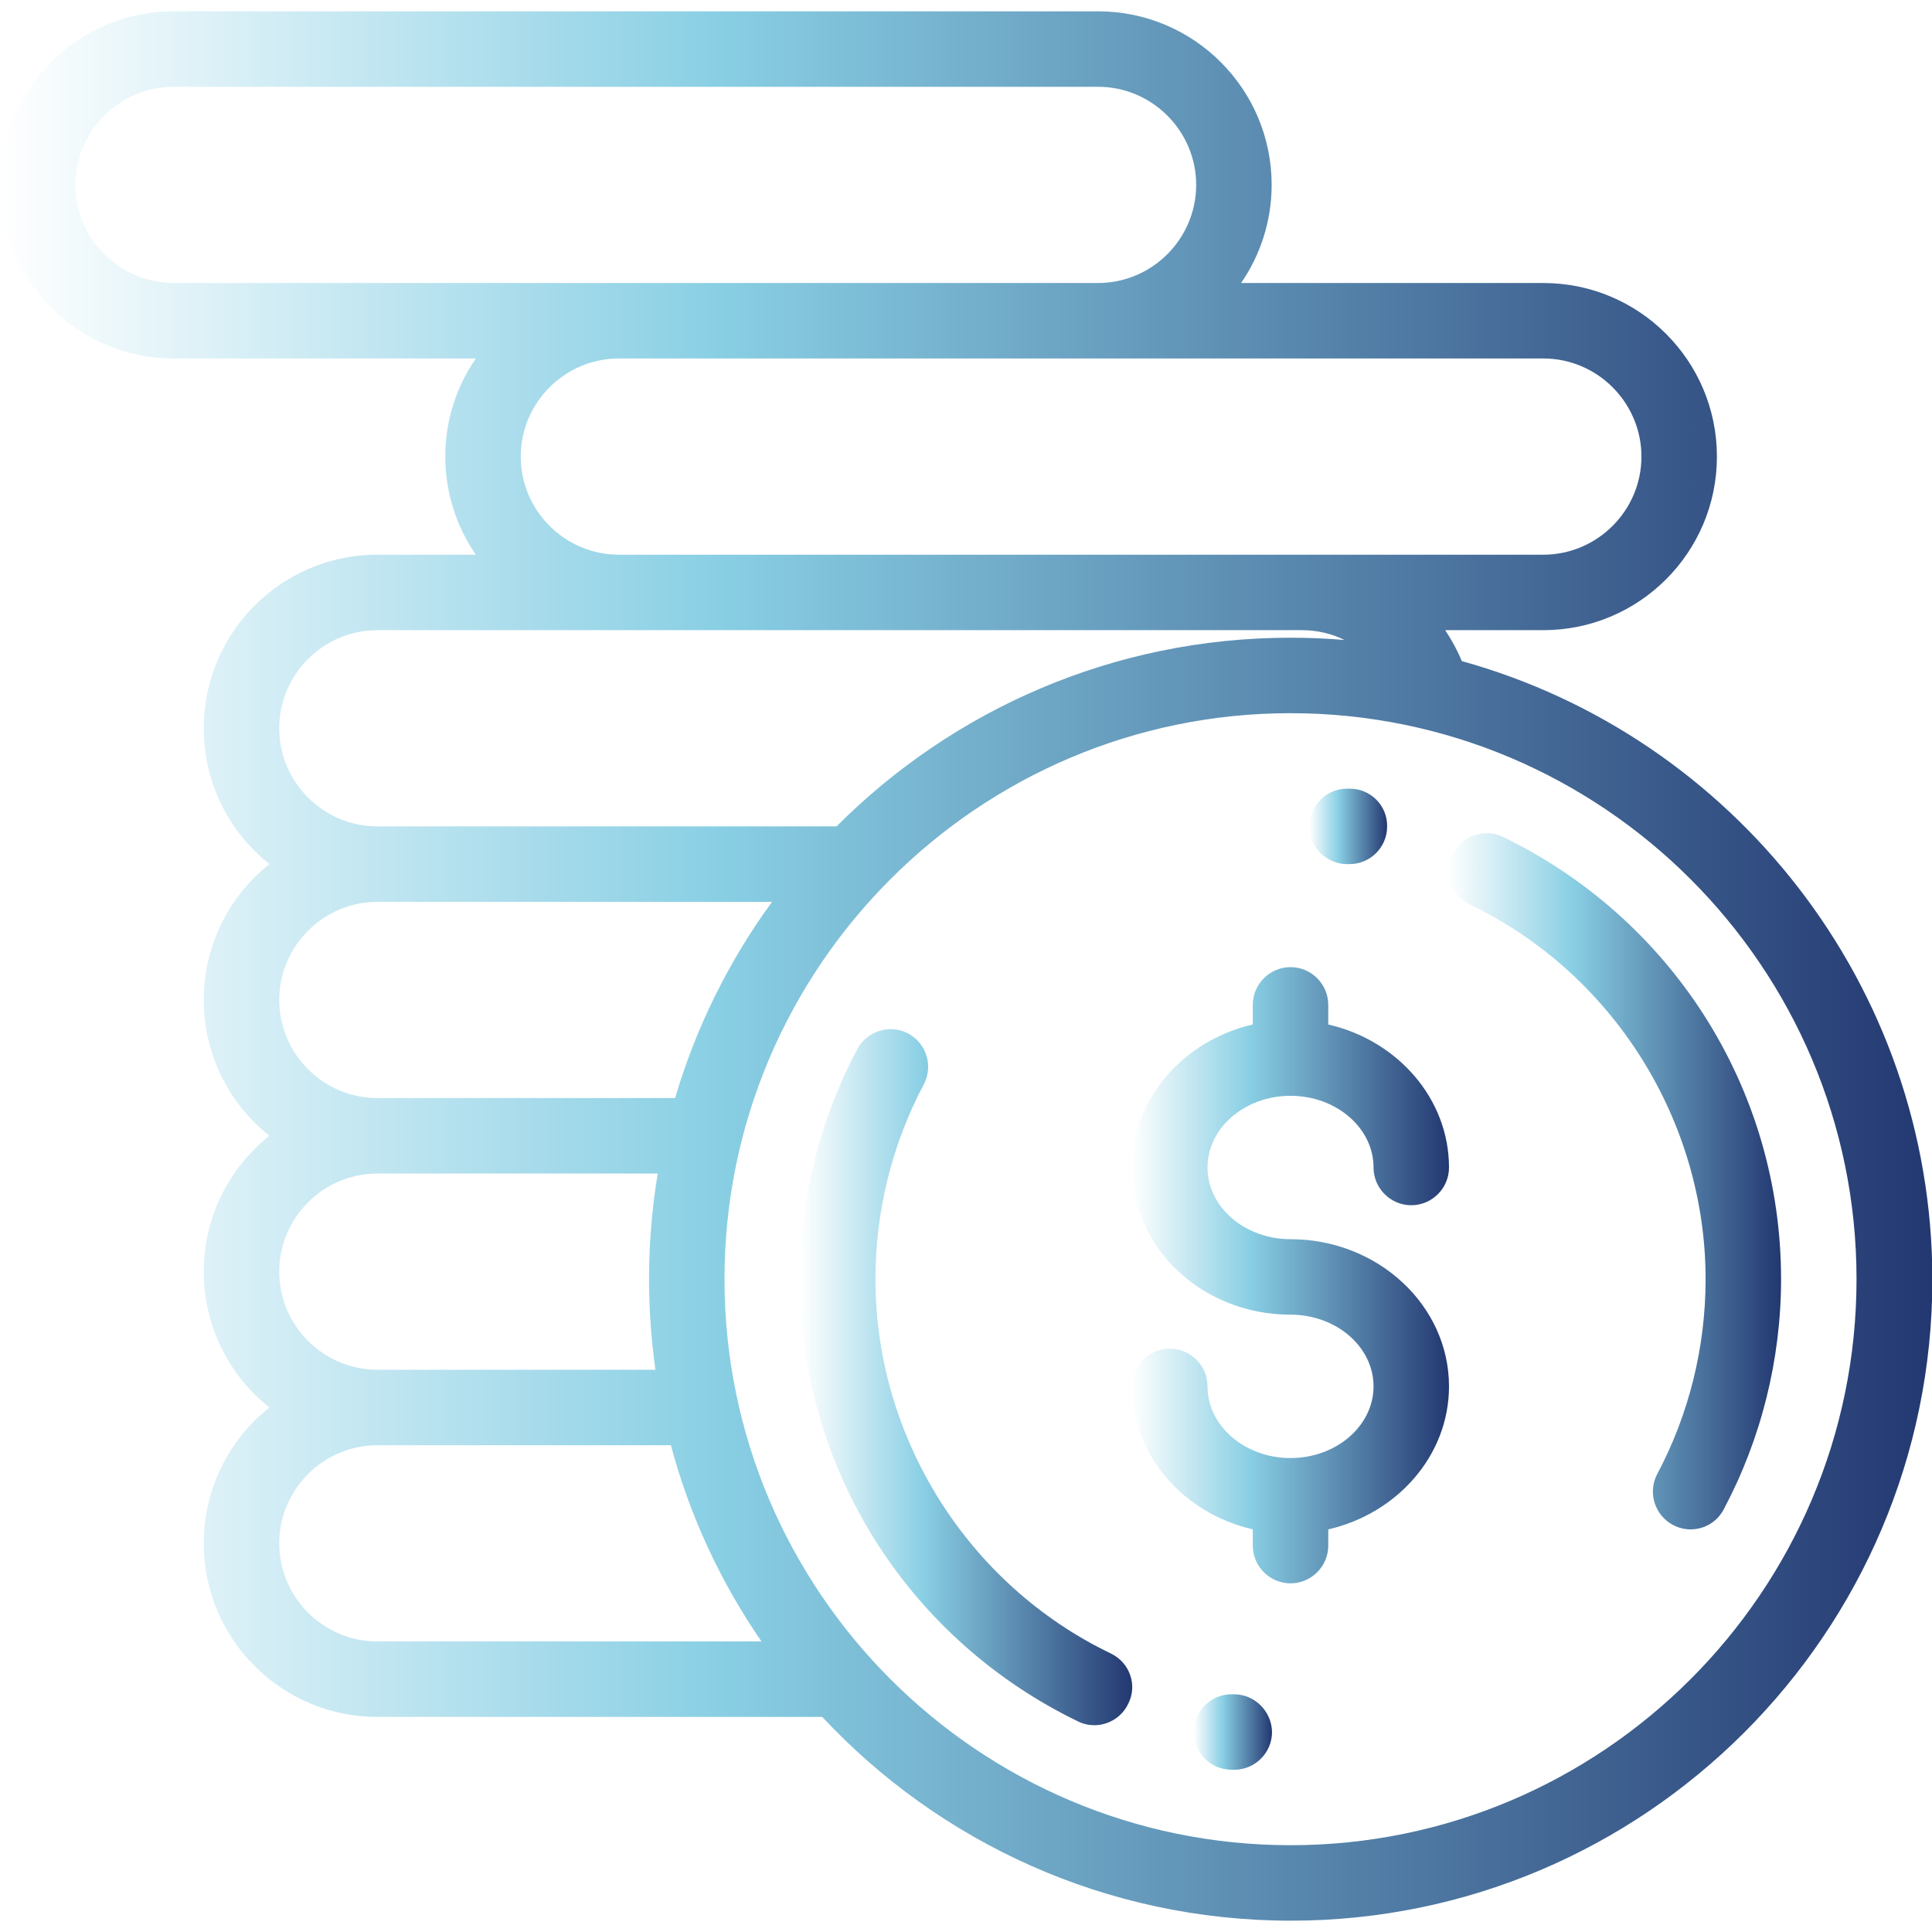
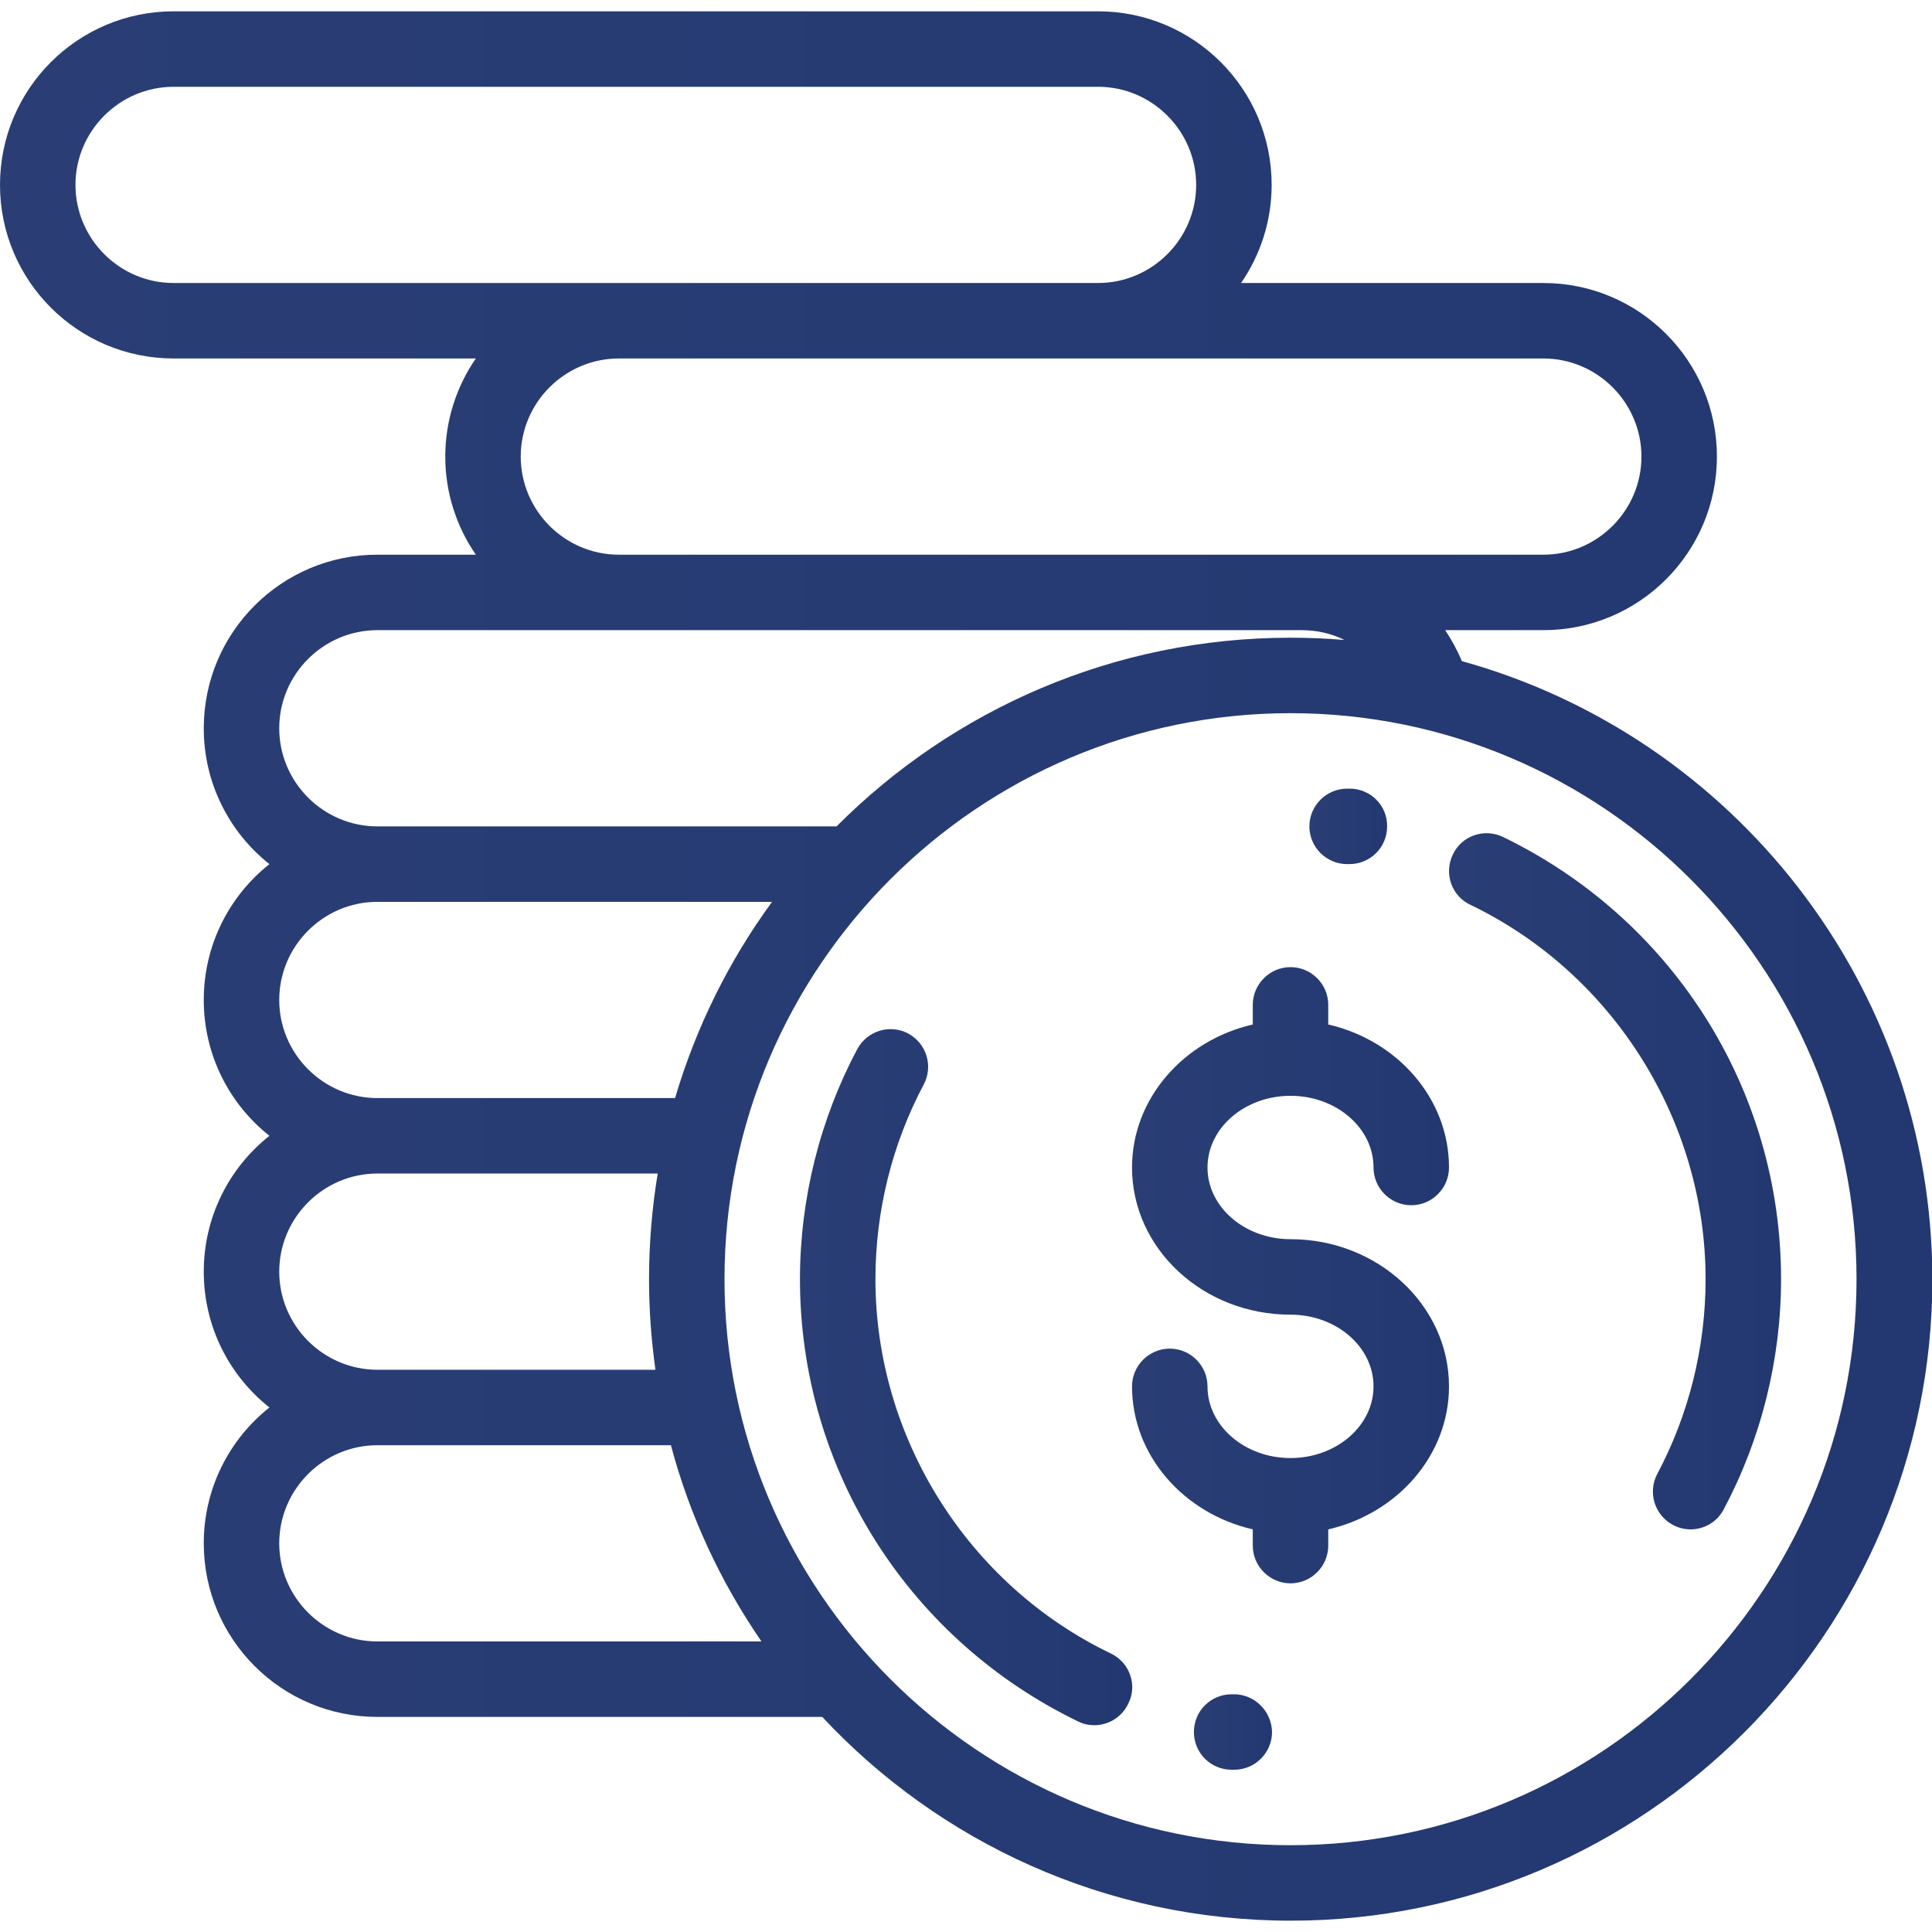
- <svg xmlns="http://www.w3.org/2000/svg" version="1.1" x="0px" y="0px" viewBox="0 0 512 512" style="enable-background:new 0 0 512 512;" xml:space="preserve">
+ <svg xmlns="http://www.w3.org/2000/svg" version="1.1" id="Capa_1" x="0px" y="0px" viewBox="0 0 512 512" style="enable-background:new 0 0 512 512;" xml:space="preserve">
  <style type="text/css">
	.st0{display:none;}
	.st1{display:inline;}
	.st2{fill:#5EAC24;}
	.st3{fill:#4E901E;}
	.st4{fill:#FFCD00;}
	.st5{fill:#DDB200;}
	.st6{fill:#2488FF;}
	.st7{fill:#005ECE;}
	.st8{fill:#FFC477;}
	.st9{fill:#FFA733;}
	.st10{fill:none;}
	.st11{fill:url(#SVGID_1_);}
	.st12{fill:url(#SVGID_2_);}
	.st13{fill:url(#SVGID_3_);}
	.st14{fill:url(#SVGID_4_);}
	.st15{fill:url(#SVGID_5_);}
	.st16{fill:url(#SVGID_6_);}
</style>
-   <g id="Capa_1" class="st0">
+   <g id="Capa_1_1_" class="st0">
    <g id="Money" class="st1">
      <path class="st2" d="M24,72h336v176H24V72z" />
      <path class="st3" d="M328,72h32v176h-32V72z" />
      <circle class="st4" cx="192" cy="160" r="56" />
      <path class="st5" d="M248,160c0,30.9-25.1,56-56,56c-5.4,0-10.8-0.8-16-2.3c29.6-8.8,46.5-40,37.7-69.6    c-5.4-18.1-19.6-32.3-37.7-37.7c5.2-1.6,10.6-2.3,16-2.3C222.9,104,248,129.1,248,160L248,160z" />
      <path class="st6" d="M440,24h48v176h-48V24z" />
      <path class="st7" d="M464,24h24v176h-24V24z" />
-       <path class="st8" d="M476.6,324L230,467.7c-4.9,2.8-10.4,4.3-16.1,4.3H104l-32-7.9V336l32.1-8H264c17.6,0,32,14.3,32,31.9    c0,5.8-1.6,11.5-4.6,16.5l161.3-94c11.4-6.6,26-2.6,32.6,8.8c0,0,0,0,0,0C491.8,302.7,487.9,317.3,476.6,324L476.6,324z" />
+       <path class="st8" d="M476.6,324L230,467.7c-4.9,2.8-10.4,4.3-16.1,4.3H104l-32-7.9V336l32.1-8H264c17.6,0,32,14.3,32,31.9    c0,5.8-1.6,11.5-4.6,16.5l161.3-94c11.4-6.6,26-2.6,32.6,8.8l0,0C491.8,302.7,487.9,317.3,476.6,324L476.6,324z" />
      <path class="st9" d="M291.7,376c-5.7-9.9-16.3-16-27.7-16H104.1L72,368v-32l32.1-8H264c17.6,0,32,14.3,32,31.9    C296,365.6,294.5,371.1,291.7,376z" />
      <path class="st9" d="M482.3,319.2c-7.5-8.4-19.8-10.4-29.6-4.8l-161.3,94c6-9.9,6.1-22.2,0.3-32.2l161-93.8    c11.5-6.6,26.1-2.6,32.6,8.9C490.5,300.3,489.3,311.5,482.3,319.2L482.3,319.2z" />
      <path class="st10" d="M291.8,376.2c0-0.1,0-0.1-0.1-0.2" />
      <path class="st8" d="M440,40v128l-34.1,13.6c-3.8,1.5-8,1.5-11.8,0L360,168h-72c-13.3,0-24-10.7-24-24s10.7-24,24-24h72V72H232    l32-32H440z" />
      <path class="st9" d="M440,40v128l-34.1,13.6c-3.8,1.5-8,1.5-11.8,0l-10.1-4l24-9.6V40H440z" />
      <path class="st6" d="M40,312h16c8.8,0,16,7.2,16,16v144c0,8.8-7.2,16-16,16H40c-8.8,0-16-7.2-16-16V328C24,319.2,31.2,312,40,312z    " />
      <path class="st7" d="M72,328v144c0,8.8-7.2,16-16,16H40c-1.4,0-2.7-0.2-4-0.6c7-1.8,12-8.2,12-15.4V328c0-7.3-5-13.6-12-15.4    c1.3-0.4,2.6-0.6,4-0.6h16C64.8,312,72,319.2,72,328z" />
      <path d="M492.2,287.2c-8.8-15.2-28.3-20.4-43.5-11.7L304,359.8c-0.1-22-18-39.8-40-39.8H104.1c-0.7,0-1.3,0.1-1.9,0.2l-22.4,5.6    C78.7,313.5,68.4,304,56,304H40c-13.3,0-24,10.7-24,24v144c0,13.3,10.7,24,24,24h16c12.3,0,22.6-9.4,23.8-21.7l22.3,5.5    c0.6,0.2,1.3,0.2,1.9,0.2h109.9c7.1,0,14-1.9,20.1-5.4l246.5-143.7C495.7,321.9,500.9,302.5,492.2,287.2L492.2,287.2z M64,472    c0,4.4-3.6,8-8,8H40c-4.4,0-8-3.6-8-8V328c0-4.4,3.6-8,8-8h16c4.4,0,8,3.6,8,8V472z M472.5,317.1L226,460.7    c-3.7,2.1-7.8,3.3-12.1,3.3H105l-25-6.2V342.3l25.1-6.3H264c13.2,0,24,10.7,24,23.9c0,4.4-1.2,8.6-3.4,12.4    c-1,1.7-2.2,3.3-3.6,4.7c-4.5,4.5-10.6,7-17,7.1h-80v16h80c13.3,0.1,25.8-6.6,33.1-17.7l159.6-93c7.5-4.4,17.1-1.9,21.5,5.6    c0,0.1,0.1,0.1,0.1,0.2C482.7,302.8,480.1,312.6,472.5,317.1z" />
-       <path d="M24,256h336c4.4,0,8-3.6,8-8v-68.2l23.1,9.2c5.7,2.3,12.1,2.3,17.8,0l23.1-9.2V200c0,4.4,3.6,8,8,8h48c4.4,0,8-3.6,8-8V24    c0-4.4-3.6-8-8-8h-48c-4.4,0-8,3.6-8,8v8H264c-2.1,0-4.2,0.8-5.7,2.3L228.7,64H24c-4.4,0-8,3.6-8,8v176C16,252.4,19.6,256,24,256    L24,256z M448,32h32v160h-32V32z M267.3,48H432v114.6l-29,11.6c-1.9,0.8-4,0.8-5.9,0L363,160.6c-0.9-0.4-2-0.6-3-0.6h-72    c-8.8,0-16-7.2-16-16s7.2-16,16-16h104v-16h-24V72c0-4.4-3.6-8-8-8H251.3L267.3,48z M32,80h320v32h-64c-17.7,0-32,14.3-32,32    s14.3,32,32,32h64v64H32L32,80z" />
-       <path d="M192,96c-35.3,0-64,28.7-64,64s28.7,64,64,64s64-28.7,64-64C256,124.7,227.3,96,192,96z M192,208c-26.5,0-48-21.5-48-48    s21.5-48,48-48s48,21.5,48,48C240,186.5,218.5,208,192,208z" />
+       <path d="M24,256h336c4.4,0,8-3.6,8-8v-68.2l23.1,9.2c5.7,2.3,12.1,2.3,17.8,0l23.1-9.2V200c0,4.4,3.6,8,8,8h48c4.4,0,8-3.6,8-8V24    c0-4.4-3.6-8-8-8h-48c-4.4,0-8,3.6-8,8v8H264c-2.1,0-4.2,0.8-5.7,2.3L228.7,64H24c-4.4,0-8,3.6-8,8v176C16,252.4,19.6,256,24,256    L24,256z M448,32h32v160h-32V32z M267.3,48H432v114.6l-29,11.6c-1.9,0.8-4,0.8-5.9,0L363,160.6c-0.9-0.4-2-0.6-3-0.6h-72    c-8.8,0-16-7.2-16-16s7.2-16,16-16h104v-16h-24V72c0-4.4-3.6-8-8-8H251.3L267.3,48z M32,80h320v32h-64c-17.7,0-32,14.3-32,32    s14.3,32,32,32h64v64H32V80z" />
+       <path d="M192,96c-35.3,0-64,28.7-64,64s28.7,64,64,64s64-28.7,64-64S227.3,96,192,96z M192,208c-26.5,0-48-21.5-48-48    s21.5-48,48-48s48,21.5,48,48S218.5,208,192,208z" />
      <path d="M48,104v32h16v-24h24V96H56C51.6,96,48,99.6,48,104z" />
      <path d="M64,184H48v32c0,4.4,3.6,8,8,8h32v-16H64V184z" />
      <path d="M320,208h-24v16h32c4.4,0,8-3.6,8-8v-32h-16V208z" />
    </g>
  </g>
-   <g id="Capa_2">
+   <g id="Capa_2_1_">
    <g>
      <g>
-         <linearGradient id="SVGID_1_" gradientUnits="userSpaceOnUse" x1="299.954" y1="337.918" x2="383.954" y2="337.918">
-           <stop offset="0" style="stop-color:#FFFFFF" />
-           <stop offset="0.372" style="stop-color:#89CFE4" />
+         <linearGradient id="SVGID_1_" gradientUnits="userSpaceOnUse" x1="300" y1="176.05" x2="384" y2="176.05" gradientTransform="matrix(1 0 0 -1 0 514)">
+           <stop offset="0" style="stop-color:#2A3E75" />
          <stop offset="1" style="stop-color:#233871" />
        </linearGradient>
-         <path class="st11" d="M342,328.4c-12.1,0-22-8.5-22-19c0-10.5,9.9-19,22-19s22,8.5,22,19c0,5.5,4.5,10,10,10s10-4.5,10-10     c0-18.3-13.7-33.7-32-37.9v-5.2c0-5.5-4.5-10-10-10s-10,4.5-10,10v5.2c-18.3,4.2-32,19.6-32,37.9c0,21.5,18.8,39,42,39     c12.1,0,22,8.5,22,19s-9.9,19-22,19s-22-8.5-22-19c0-5.5-4.5-10-10-10s-10,4.5-10,10c0,18.3,13.7,33.7,32,37.9v4.3     c0,5.5,4.5,10,10,10s10-4.5,10-10v-4.3c18.3-4.2,32-19.6,32-37.9C384,345.9,365.1,328.4,342,328.4z" />
+         <path class="st11" d="M342,328.4c-12.1,0-22-8.5-22-19s9.9-19,22-19s22,8.5,22,19c0,5.5,4.5,10,10,10s10-4.5,10-10     c0-18.3-13.7-33.7-32-37.9v-5.2c0-5.5-4.5-10-10-10s-10,4.5-10,10v5.2c-18.3,4.2-32,19.6-32,37.9c0,21.5,18.8,39,42,39     c12.1,0,22,8.5,22,19s-9.9,19-22,19s-22-8.5-22-19c0-5.5-4.5-10-10-10s-10,4.5-10,10c0,18.3,13.7,33.7,32,37.9v4.3     c0,5.5,4.5,10,10,10s10-4.5,10-10v-4.3c18.3-4.2,32-19.6,32-37.9C384,345.9,365.1,328.4,342,328.4z" />
      </g>
    </g>
    <g>
      <g>
-         <linearGradient id="SVGID_2_" gradientUnits="userSpaceOnUse" x1="383.924" y1="313.037" x2="472" y2="313.037">
-           <stop offset="0" style="stop-color:#FFFFFF" />
-           <stop offset="0.372" style="stop-color:#89CFE4" />
+         <linearGradient id="SVGID_2_" gradientUnits="userSpaceOnUse" x1="384.007" y1="200.946" x2="472" y2="200.946" gradientTransform="matrix(1 0 0 -1 0 514)">
+           <stop offset="0" style="stop-color:#2A3E75" />
          <stop offset="1" style="stop-color:#233871" />
        </linearGradient>
        <path class="st12" d="M451.5,268.9c-13.1-20.4-31.5-36.6-53.2-47.1c-5-2.4-11-0.3-13.3,4.7c-2.4,5-0.3,11,4.7,13.3     C427.5,258,452,297,452,339c0,18-4.4,35.8-12.8,51.6c-2.6,4.9-0.7,10.9,4.1,13.5c1.5,0.8,3.1,1.2,4.7,1.2c3.6,0,7-1.9,8.8-5.3     c9.9-18.6,15.2-39.7,15.2-61C472,314,464.9,289.8,451.5,268.9z" />
      </g>
    </g>
    <g>
      <g>
-         <linearGradient id="SVGID_3_" gradientUnits="userSpaceOnUse" x1="347" y1="219.001" x2="367.626" y2="219.001">
-           <stop offset="0" style="stop-color:#FFFFFF" />
-           <stop offset="0.372" style="stop-color:#89CFE4" />
+         <linearGradient id="SVGID_3_" gradientUnits="userSpaceOnUse" x1="347" y1="295" x2="367.626" y2="295" gradientTransform="matrix(1 0 0 -1 0 514)">
+           <stop offset="0" style="stop-color:#2A3E75" />
          <stop offset="1" style="stop-color:#233871" />
        </linearGradient>
-         <path class="st13" d="M357.7,209l-0.7,0c-5.5,0-10,4.5-10,10s4.5,10,10,10l0.6,0c0,0,0,0,0,0c5.5,0,10-4.4,10-10     C367.7,213.5,363.2,209,357.7,209z" />
+         <path class="st13" d="M357.7,209H357c-5.5,0-10,4.5-10,10s4.5,10,10,10h0.6l0,0c5.5,0,10-4.4,10-10     C367.7,213.5,363.2,209,357.7,209z" />
      </g>
    </g>
    <g>
      <g>
-         <linearGradient id="SVGID_4_" gradientUnits="userSpaceOnUse" x1="212.001" y1="364.964" x2="300.076" y2="364.964">
-           <stop offset="0" style="stop-color:#FFFFFF" />
-           <stop offset="0.372" style="stop-color:#89CFE4" />
+         <linearGradient id="SVGID_4_" gradientUnits="userSpaceOnUse" x1="212" y1="149.034" x2="300.056" y2="149.034" gradientTransform="matrix(1 0 0 -1 0 514)">
+           <stop offset="0" style="stop-color:#2A3E75" />
          <stop offset="1" style="stop-color:#233871" />
        </linearGradient>
        <path class="st14" d="M294.4,438.2C256.5,420,232,381,232,339c0-18,4.4-35.8,12.8-51.6c2.6-4.9,0.7-10.9-4.1-13.5     c-4.9-2.6-10.9-0.7-13.5,4.1c-9.9,18.6-15.2,39.7-15.2,61c0,25,7.1,49.2,20.5,70.1c13.1,20.4,31.5,36.6,53.2,47.1     c1.4,0.7,2.9,1,4.3,1c3.7,0,7.3-2.1,9-5.7C301.5,446.6,299.4,440.6,294.4,438.2z" />
      </g>
    </g>
    <g>
      <g>
-         <linearGradient id="SVGID_5_" gradientUnits="userSpaceOnUse" x1="316.377" y1="459" x2="337.002" y2="459">
-           <stop offset="0" style="stop-color:#FFFFFF" />
-           <stop offset="0.372" style="stop-color:#89CFE4" />
+         <linearGradient id="SVGID_5_" gradientUnits="userSpaceOnUse" x1="316.377" y1="55" x2="337.002" y2="55" gradientTransform="matrix(1 0 0 -1 0 514)">
+           <stop offset="0" style="stop-color:#2A3E75" />
          <stop offset="1" style="stop-color:#233871" />
        </linearGradient>
-         <path class="st15" d="M327,449l-0.6,0c-5.5,0-10,4.4-10,10c0,5.5,4.4,10,10,10l0.7,0c5.5,0,10-4.5,10-10     C337,453.5,332.5,449,327,449z" />
+         <path class="st15" d="M327,449h-0.6c-5.5,0-10,4.4-10,10c0,5.5,4.4,10,10,10h0.7c5.5,0,10-4.5,10-10C337,453.5,332.5,449,327,449     z" />
      </g>
    </g>
    <g>
      <g>
-         <linearGradient id="SVGID_6_" gradientUnits="userSpaceOnUse" x1="-4.882812e-04" y1="256" x2="512" y2="256">
-           <stop offset="0" style="stop-color:#FFFFFF" />
-           <stop offset="0.372" style="stop-color:#89CFE4" />
+         <linearGradient id="SVGID_6_" gradientUnits="userSpaceOnUse" x1="0" y1="258" x2="512.1" y2="258" gradientTransform="matrix(1 0 0 -1 0 514)">
+           <stop offset="0" style="stop-color:#2A3E75" />
          <stop offset="1" style="stop-color:#233871" />
        </linearGradient>
-         <path class="st16" d="M387.4,175.2c-1.2-2.9-2.7-5.6-4.4-8.2h26c25.4,0,46-20.6,46-46s-20.6-46-46-46h-80.1     c5.1-7.4,8.1-16.4,8.1-26c0-25.4-20.6-46-46-46H46C20.6,3,0,23.6,0,49s20.6,46,46,46h80.1c-5.1,7.4-8.1,16.4-8.1,26     s3,18.6,8.1,26H100c-25.4,0-46,20.6-46,46c0,14.6,6.8,27.6,17.4,36C60.8,237.4,54,250.4,54,265s6.8,27.6,17.4,36     C60.8,309.4,54,322.4,54,337c0,14.6,6.8,27.6,17.4,36C60.8,381.4,54,394.4,54,409c0,25.4,20.6,46,46,46h117.9     c31,33.2,75.2,54,124.2,54c93.7,0,170-76.3,170-170C512,261,459.2,195.1,387.4,175.2z M409,95c14.3,0,26,11.7,26,26     s-11.7,26-26,26h-64H164c-14.3,0-26-11.7-26-26s11.7-26,26-26H409z M46,75c-14.3,0-26-11.7-26-26s11.7-26,26-26h245     c14.3,0,26,11.7,26,26s-11.7,26-26,26H46z M100,167h245c4,0,7.9,0.9,11.3,2.6c-4.7-0.4-9.5-0.6-14.3-0.6     c-46.9,0-89.5,19.1-120.3,50H100c-14.3,0-26-11.7-26-26S85.7,167,100,167z M100,239h104.6c-11.4,15.6-20.1,33.1-25.7,52H100     c-14.3,0-26-11.7-26-26C74,250.7,85.7,239,100,239z M100,311h74.3c-1.5,9.1-2.3,18.5-2.3,28c0,8.1,0.6,16.2,1.7,24H100     c-14.3,0-26-11.7-26-26C74,322.7,85.7,311,100,311z M100,435c-14.3,0-26-11.7-26-26c0-14.3,11.7-26,26-26h77.8     c5,18.8,13.2,36.3,24,52H100z M342,489c-82.7,0-150-67.3-150-150s67.3-150,150-150s150,67.3,150,150S424.7,489,342,489z" />
+         <path class="st16" d="M387.4,175.2c-1.2-2.9-2.7-5.6-4.4-8.2h26c25.4,0,46-20.6,46-46s-20.6-46-46-46h-80.1     c5.1-7.4,8.1-16.4,8.1-26c0-25.4-20.6-46-46-46H46C20.6,3,0,23.6,0,49s20.6,46,46,46h80.1c-5.1,7.4-8.1,16.4-8.1,26     s3,18.6,8.1,26H100c-25.4,0-46,20.6-46,46c0,14.6,6.8,27.6,17.4,36C60.8,237.4,54,250.4,54,265s6.8,27.6,17.4,36     C60.8,309.4,54,322.4,54,337s6.8,27.6,17.4,36C60.8,381.4,54,394.4,54,409c0,25.4,20.6,46,46,46h117.9c31,33.2,75.2,54,124.2,54     c93.7,0,170-76.3,170-170C512,261,459.2,195.1,387.4,175.2z M409,95c14.3,0,26,11.7,26,26s-11.7,26-26,26h-64H164     c-14.3,0-26-11.7-26-26s11.7-26,26-26H409z M46,75c-14.3,0-26-11.7-26-26s11.7-26,26-26h245c14.3,0,26,11.7,26,26s-11.7,26-26,26     H46z M100,167h245c4,0,7.9,0.9,11.3,2.6c-4.7-0.4-9.5-0.6-14.3-0.6c-46.9,0-89.5,19.1-120.3,50H100c-14.3,0-26-11.7-26-26     S85.7,167,100,167z M100,239h104.6c-11.4,15.6-20.1,33.1-25.7,52H100c-14.3,0-26-11.7-26-26C74,250.7,85.7,239,100,239z M100,311     h74.3c-1.5,9.1-2.3,18.5-2.3,28c0,8.1,0.6,16.2,1.7,24H100c-14.3,0-26-11.7-26-26S85.7,311,100,311z M100,435     c-14.3,0-26-11.7-26-26s11.7-26,26-26h77.8c5,18.8,13.2,36.3,24,52H100z M342,489c-82.7,0-150-67.3-150-150s67.3-150,150-150     s150,67.3,150,150S424.7,489,342,489z" />
      </g>
    </g>
  </g>
</svg>
